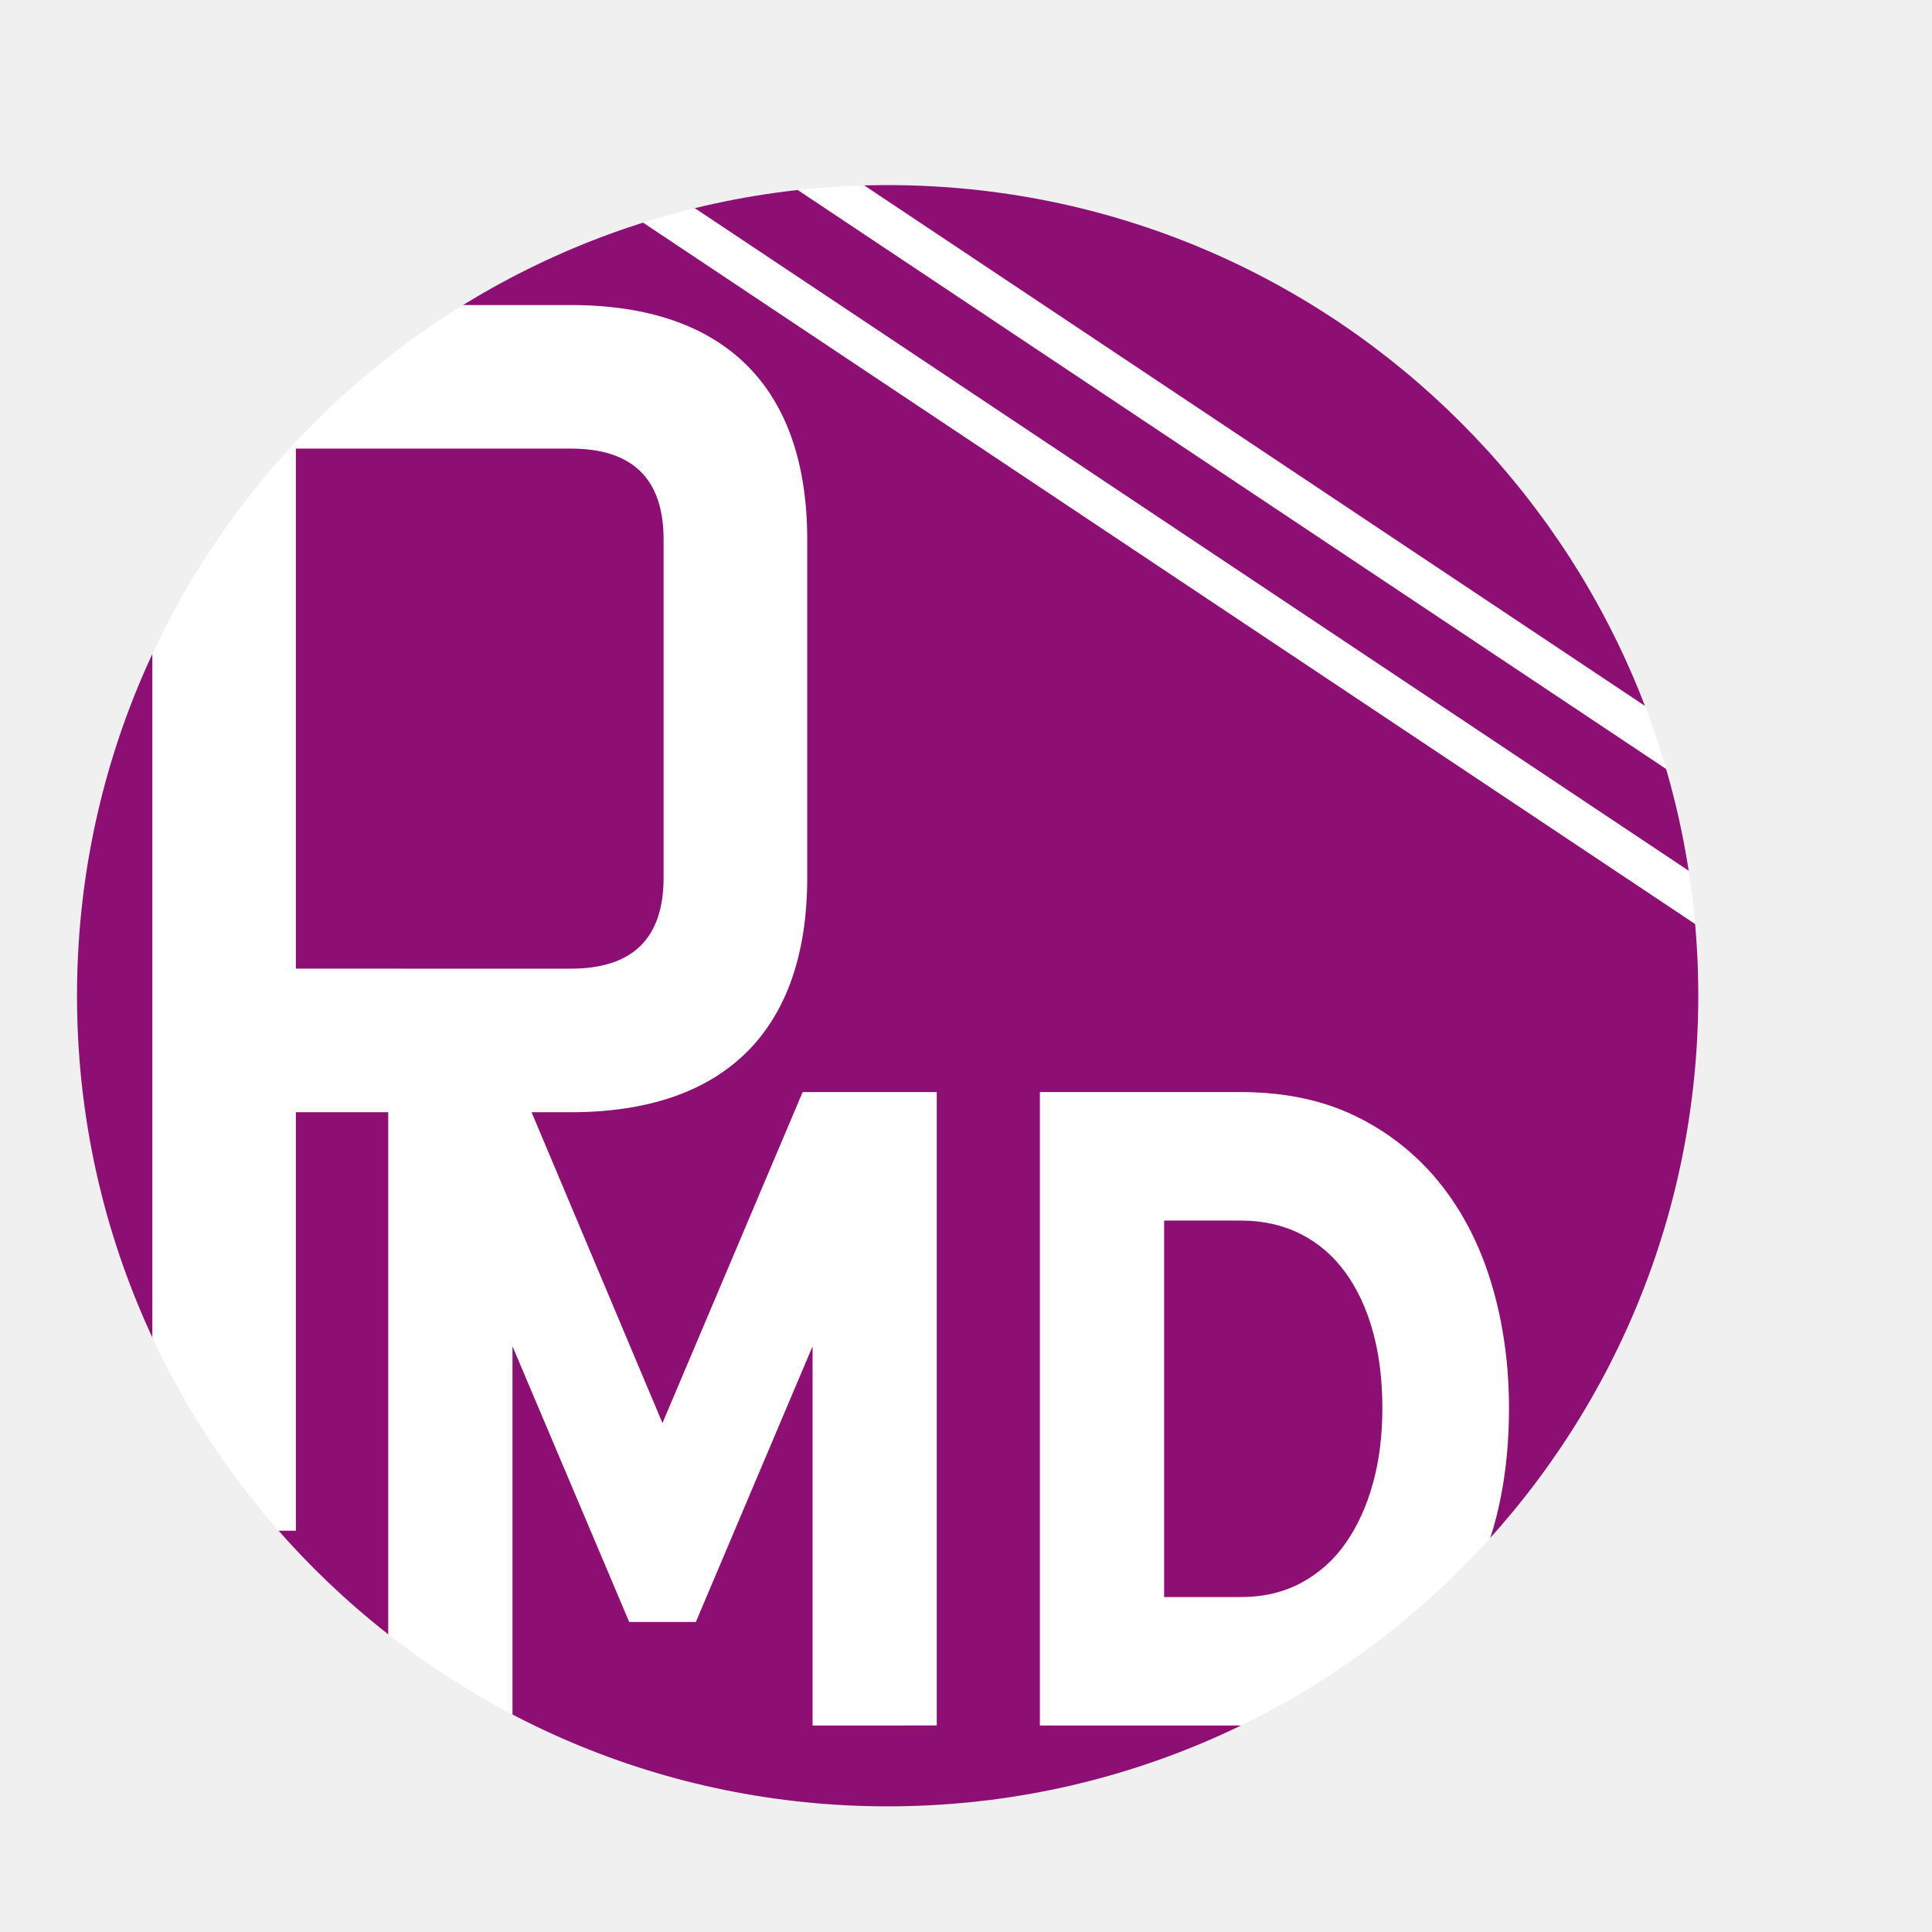
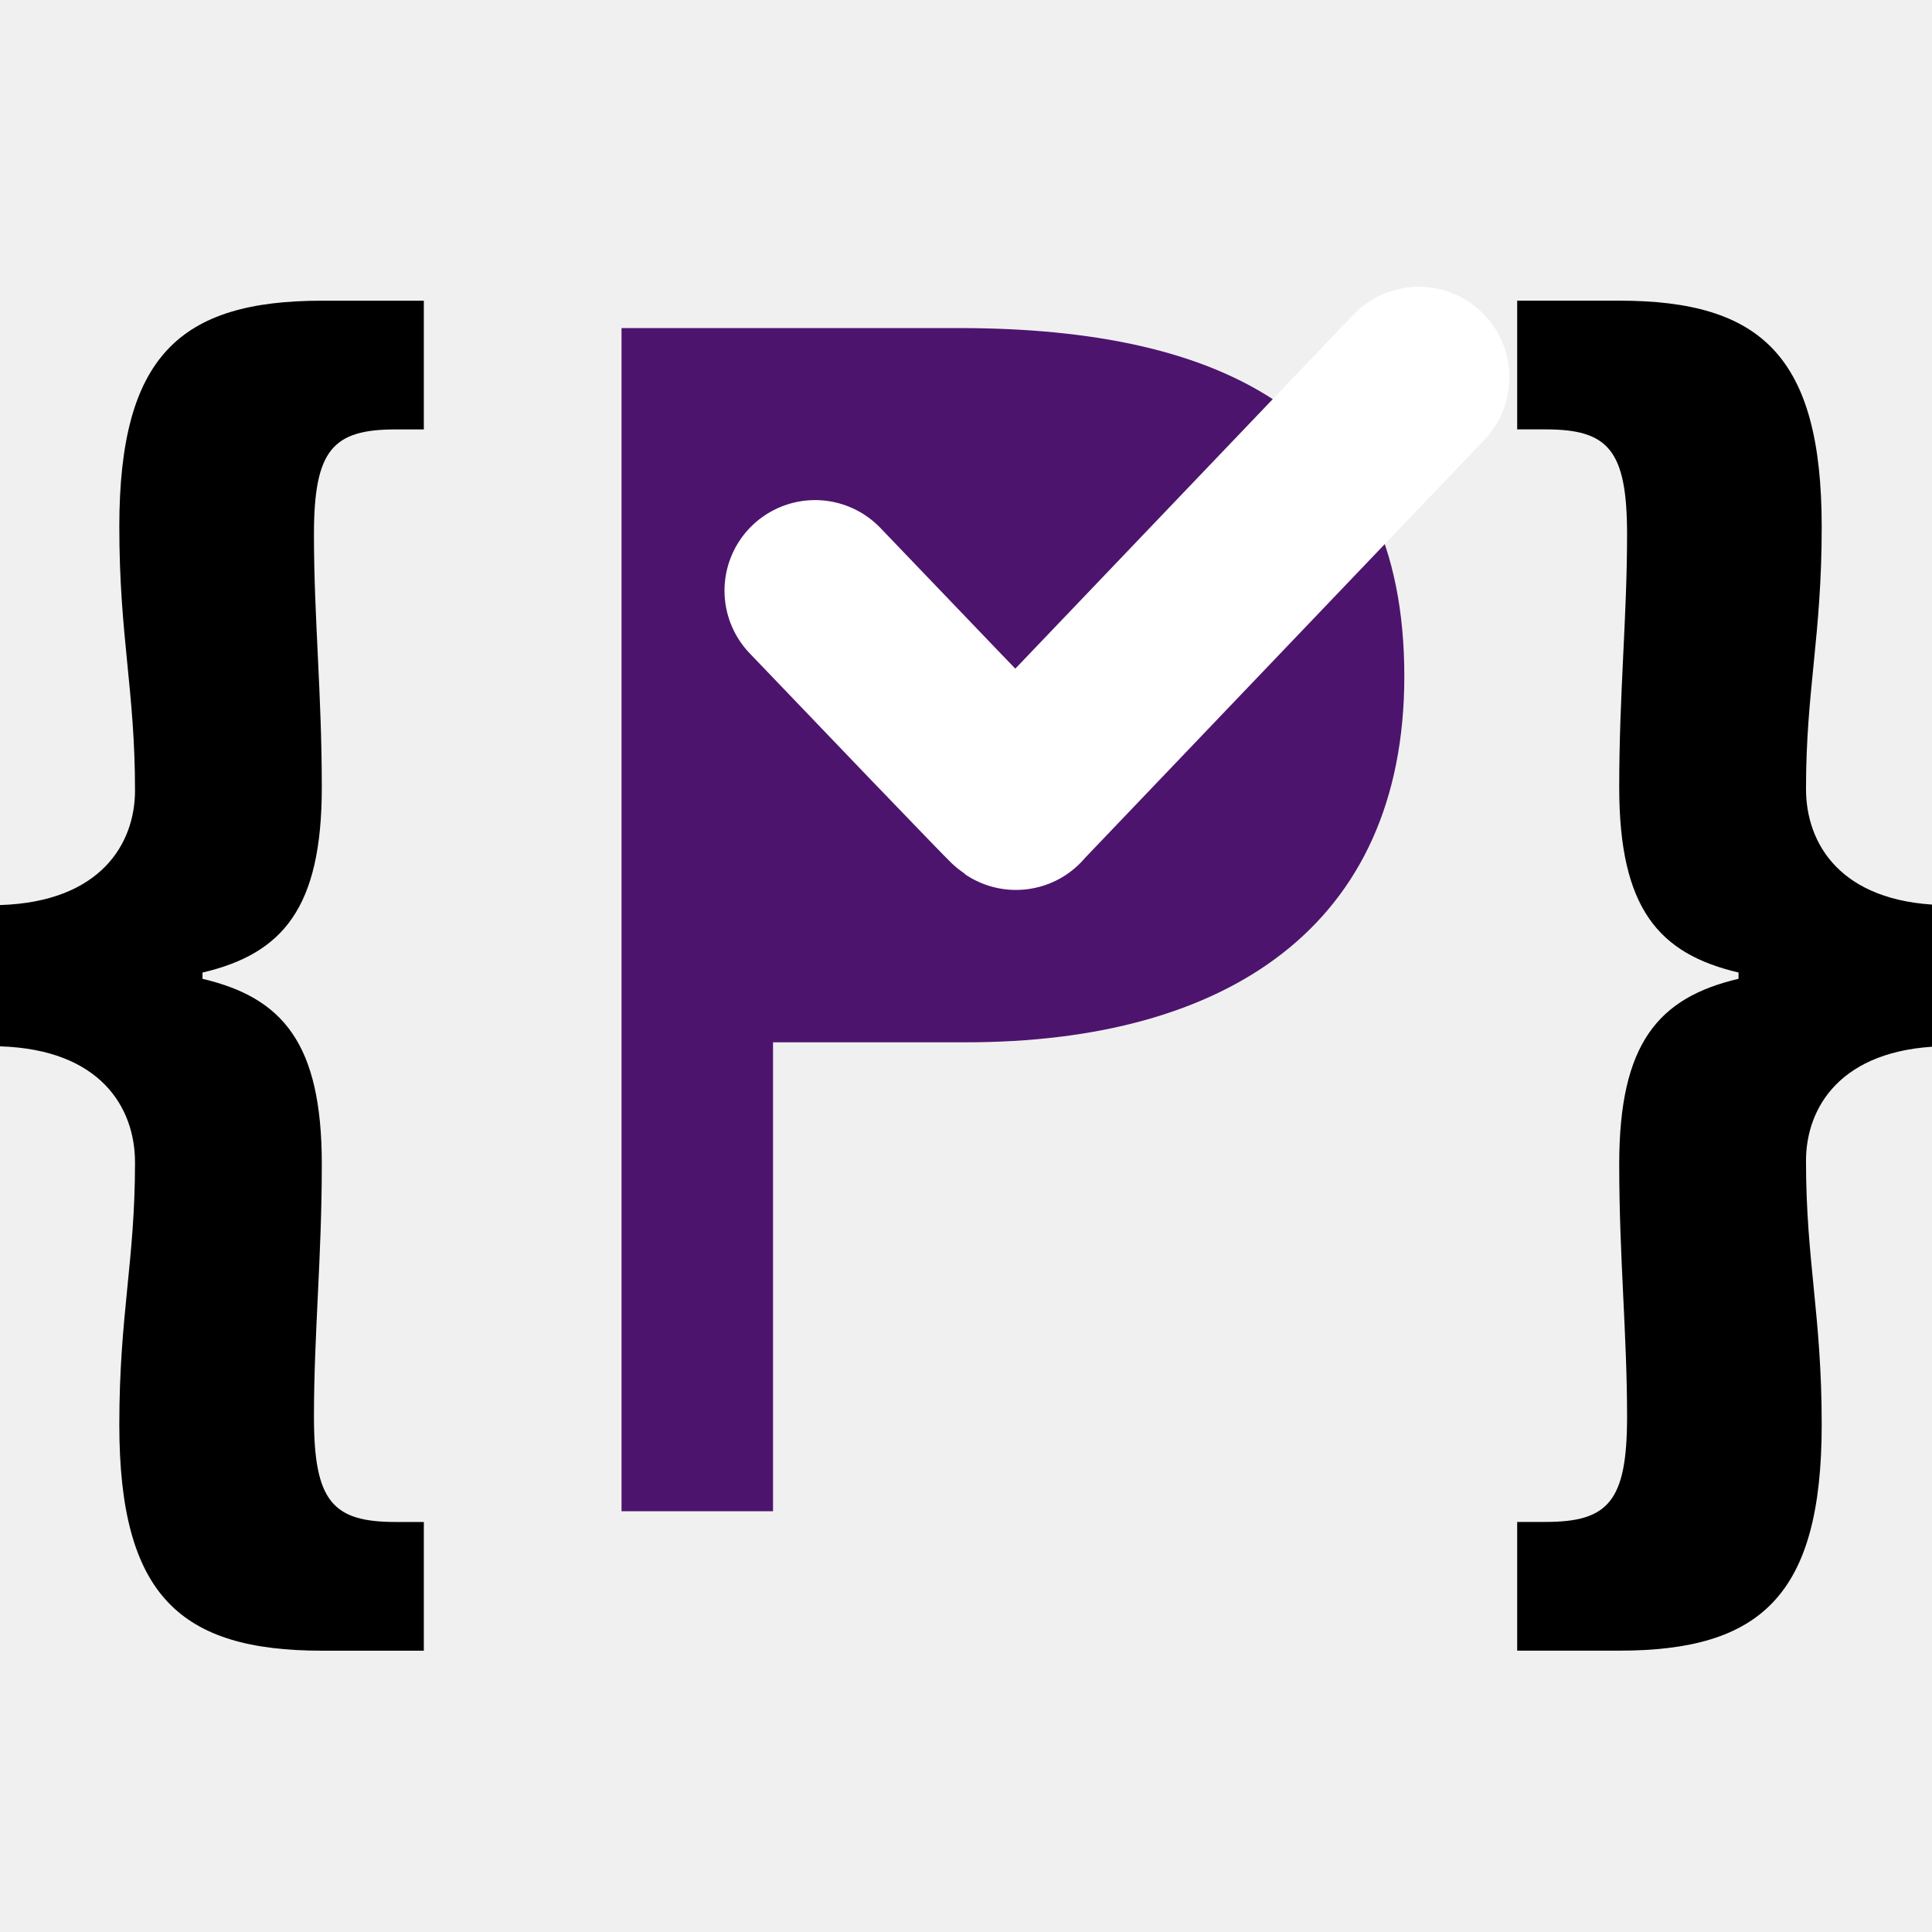
- <svg xmlns="http://www.w3.org/2000/svg" xmlns:xlink="http://www.w3.org/1999/xlink" viewBox="0 0 1430 1430">
-   <defs>
-     <mask id="m" maskUnits="userSpaceOnUse">
-       <circle r="600" cx="657" cy="737" fill="#FFF" />
-     </mask>
-     <g id="g">
-       <rect x="0" y="0" height="1430" width="1430" fill="#8d0f73" />
-       <path d="M354.77-109l-1.89-1.26c-2.46-1.62-3.38-2.28-2.92-2.06.11.05,0,0,0,0l16.67-25,991.19,660.8,1.89,1.26c2,1.34,2.78,1.86,2.37,1.66-.15-.08-.07,0-.08,0-5.56,8.33-11.11,16.67-16.91,24.85Z" transform="translate(67.34 137.42)" style="fill:#fff" />
-       <path d="M309.3-38.86l-1.89-1.26c-2.46-1.62-3.39-2.28-2.92-2.06.1,0,0,0,0,0q8.33-12.51,16.67-25l991.19,660.79,1.89,1.26c2,1.34,2.77,1.86,2.36,1.66-.15-.07-.06,0-.08,0-5.55,8.34-11.11,16.67-16.91,24.85Z" transform="translate(67.34 137.42)" style="fill:#fff" />
-       <path d="M534.09,1139.73V859.09l-86.37,204H398.36L312,859.09v280.64H220V670.89h99.83L423,915.88l103.75-245h99.27v468.84Z" transform="translate(67.34 137.42)" style="fill:#fff" />
-       <path d="M702.33,1139.73V670.89H851q49.35,0,86.37,18.49a180.38,180.38,0,0,1,62,50.19q25,31.7,37.58,74.28t12.62,90.8q0,53.49-14,96.74t-40.1,73.95a179.75,179.75,0,0,1-62.82,47.55q-36.74,16.83-81.6,16.84Zm253.5-235.08q0-31-7-56.46t-20.47-43.91a91.68,91.68,0,0,0-33.09-28.39Q875.63,766,851,766H794.31v278.66H851q25.24,0,44.87-10.57a94,94,0,0,0,32.81-29.38q13.17-18.83,20.19-44.24T955.83,904.65Z" transform="translate(67.34 137.42)" style="fill:#fff" />
-       <path d="M151.68,995.55H45.41V262c0-45.36-22-67.39-67.39-67.39H-67.34V88.36H355.15c114.05,0,175,60.91,175,173.66V512.15c0,112.75-60.91,173.66-175,173.66H151.68Zm203.47-416c45.36,0,68.69-22,68.69-67.39V262c0-45.36-23.33-67.39-68.69-67.39H151.68V579.54Z" transform="translate(67.34 137.42)" style="fill:#fff" />
+ <svg xmlns="http://www.w3.org/2000/svg" version="1.1" x="0px" y="0px" viewBox="0 0 512 512" style="enable-background:new 0 0 512 512;" xml:space="preserve">
+   <g>
+     <g>
+       <path fill="#4D146E" class="st0" d="M164.71,86.94h89.39c70.27,0,118.06,23.42,118.06,92.25c0,66.44-47.32,97.03-116.15,97.03h-51.15V400.5    h-40.15V86.94z M251.22,243.72c54.49,0,80.78-20.08,80.78-64.53c0-44.93-27.72-59.75-82.69-59.75h-44.45v124.28H251.22z" />
    </g>
-   </defs>
-   <use xlink:href="#g" mask="url(#m)" />
+     <g>
+       <path fill="#000" d="M31.62,377.54c0-29.12,4.16-43.26,4.16-69.47c0-14.56-9.15-29.95-35.78-30.78v-37.44c26.62-0.83,35.78-16.22,35.78-30.37    c0-26.62-4.16-40.77-4.16-69.89c0-45.34,16.22-59.9,53.66-59.9h27.04v34.11h-7.49c-16.64,0-21.63,5.41-21.63,27.87    c0,22.05,2.08,42.02,2.08,66.98c0,32.03-10.4,44.1-31.62,49.09v1.66c21.22,4.99,31.62,17.06,31.62,49.09    c0,24.96-2.08,44.93-2.08,66.98c0,22.46,4.99,27.87,21.63,27.87h7.49v34.11H85.28C47.84,437.44,31.62,422.88,31.62,377.54z" />
+     </g>
+     <g>
+       <path fill="#000" d="M482.77,139.59c0,29.12-4.16,43.26-4.16,69.47c0,14.56,9.15,29.95,35.78,30.78v37.44c-26.62,0.83-35.78,16.22-35.78,30.37    c0,26.62,4.16,40.77,4.16,69.89c0,45.34-16.22,59.9-53.66,59.9h-27.04v-34.11h7.49c16.64,0,21.63-5.41,21.63-27.87    c0-22.05-2.08-42.02-2.08-66.98c0-32.03,10.4-44.1,31.62-49.09v-1.66c-21.22-4.99-31.62-17.06-31.62-49.09    c0-24.96,2.08-44.93,2.08-66.98c0-22.46-4.99-27.87-21.63-27.87h-7.49V79.68h27.04C466.55,79.68,482.77,94.24,482.77,139.59z" />
+     </g>
+     <polygon fill="#4D146E" points="192.08,114.28 191.68,248.6 308,246 348.93,183.45 332.44,135.19 292.22,112.67  " />
+     <path fill="none" stroke="#FFFFFF" stroke-width="48" stroke-linecap="round" stroke-miterlimit="10" stroke-linejoin="round" d="M216,156.53c56.35,58.9,53.21,55.27,53.21,55.27L376,100" />
+   </g>
</svg>
